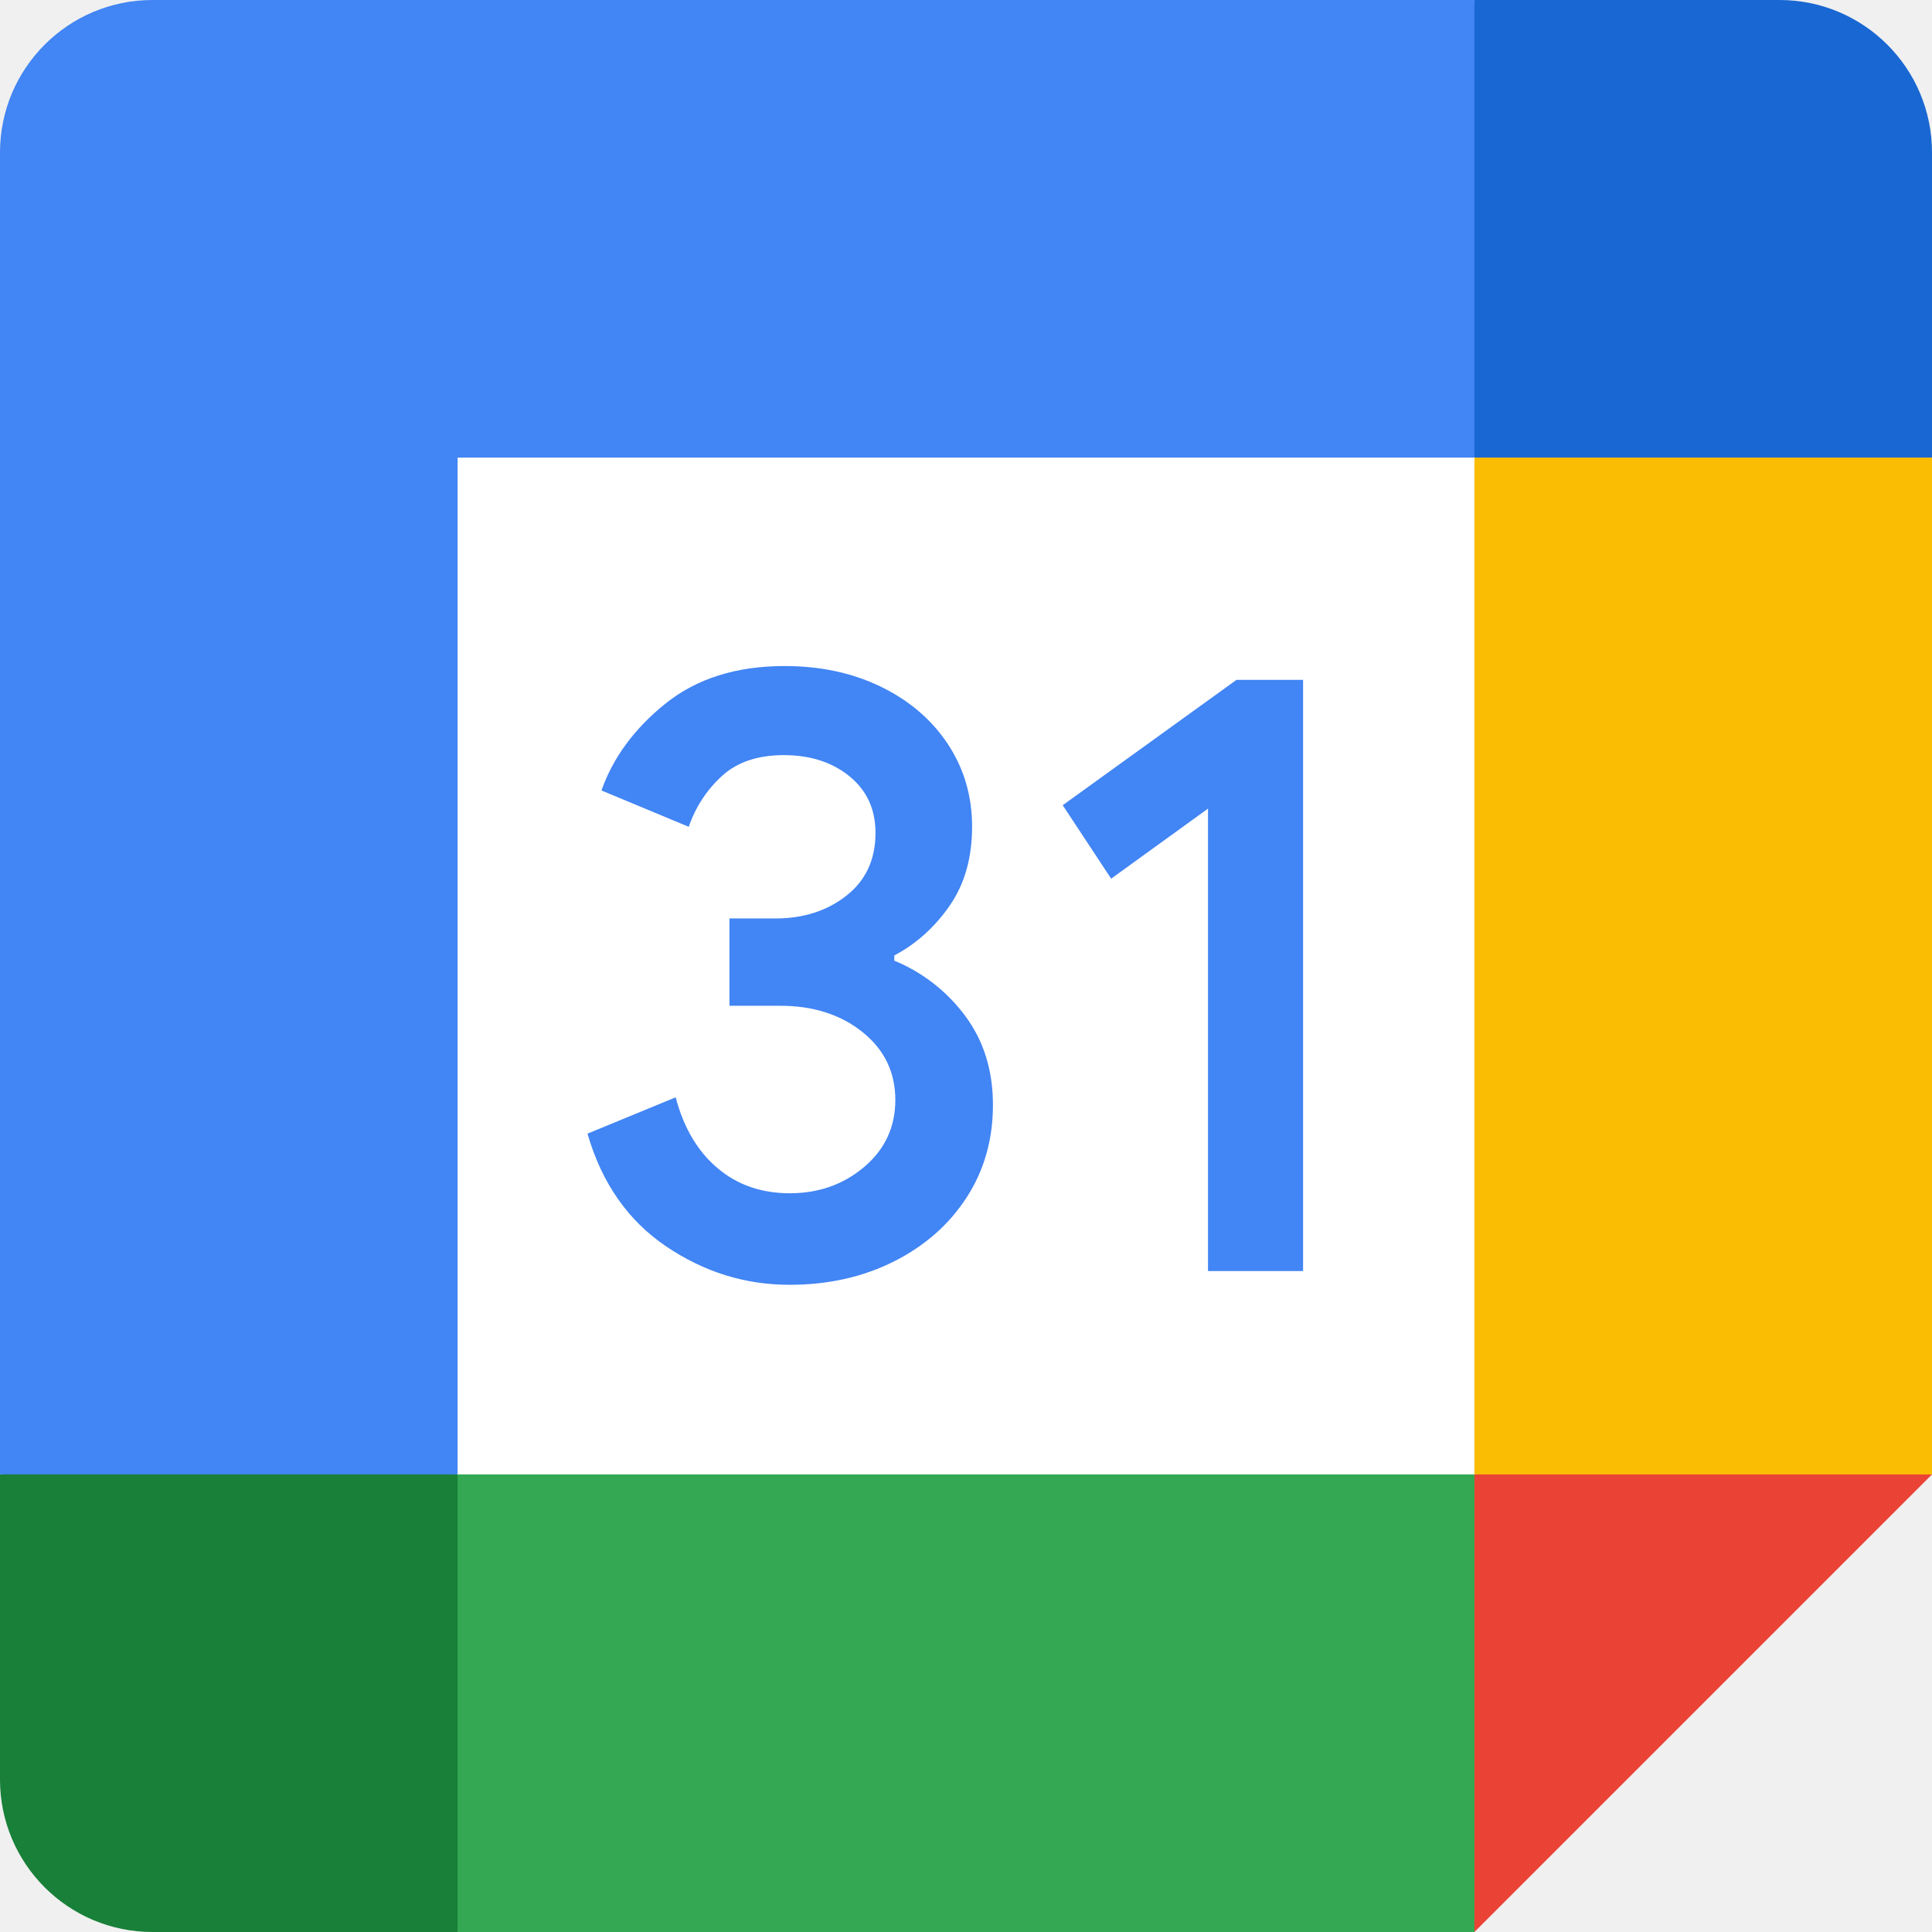
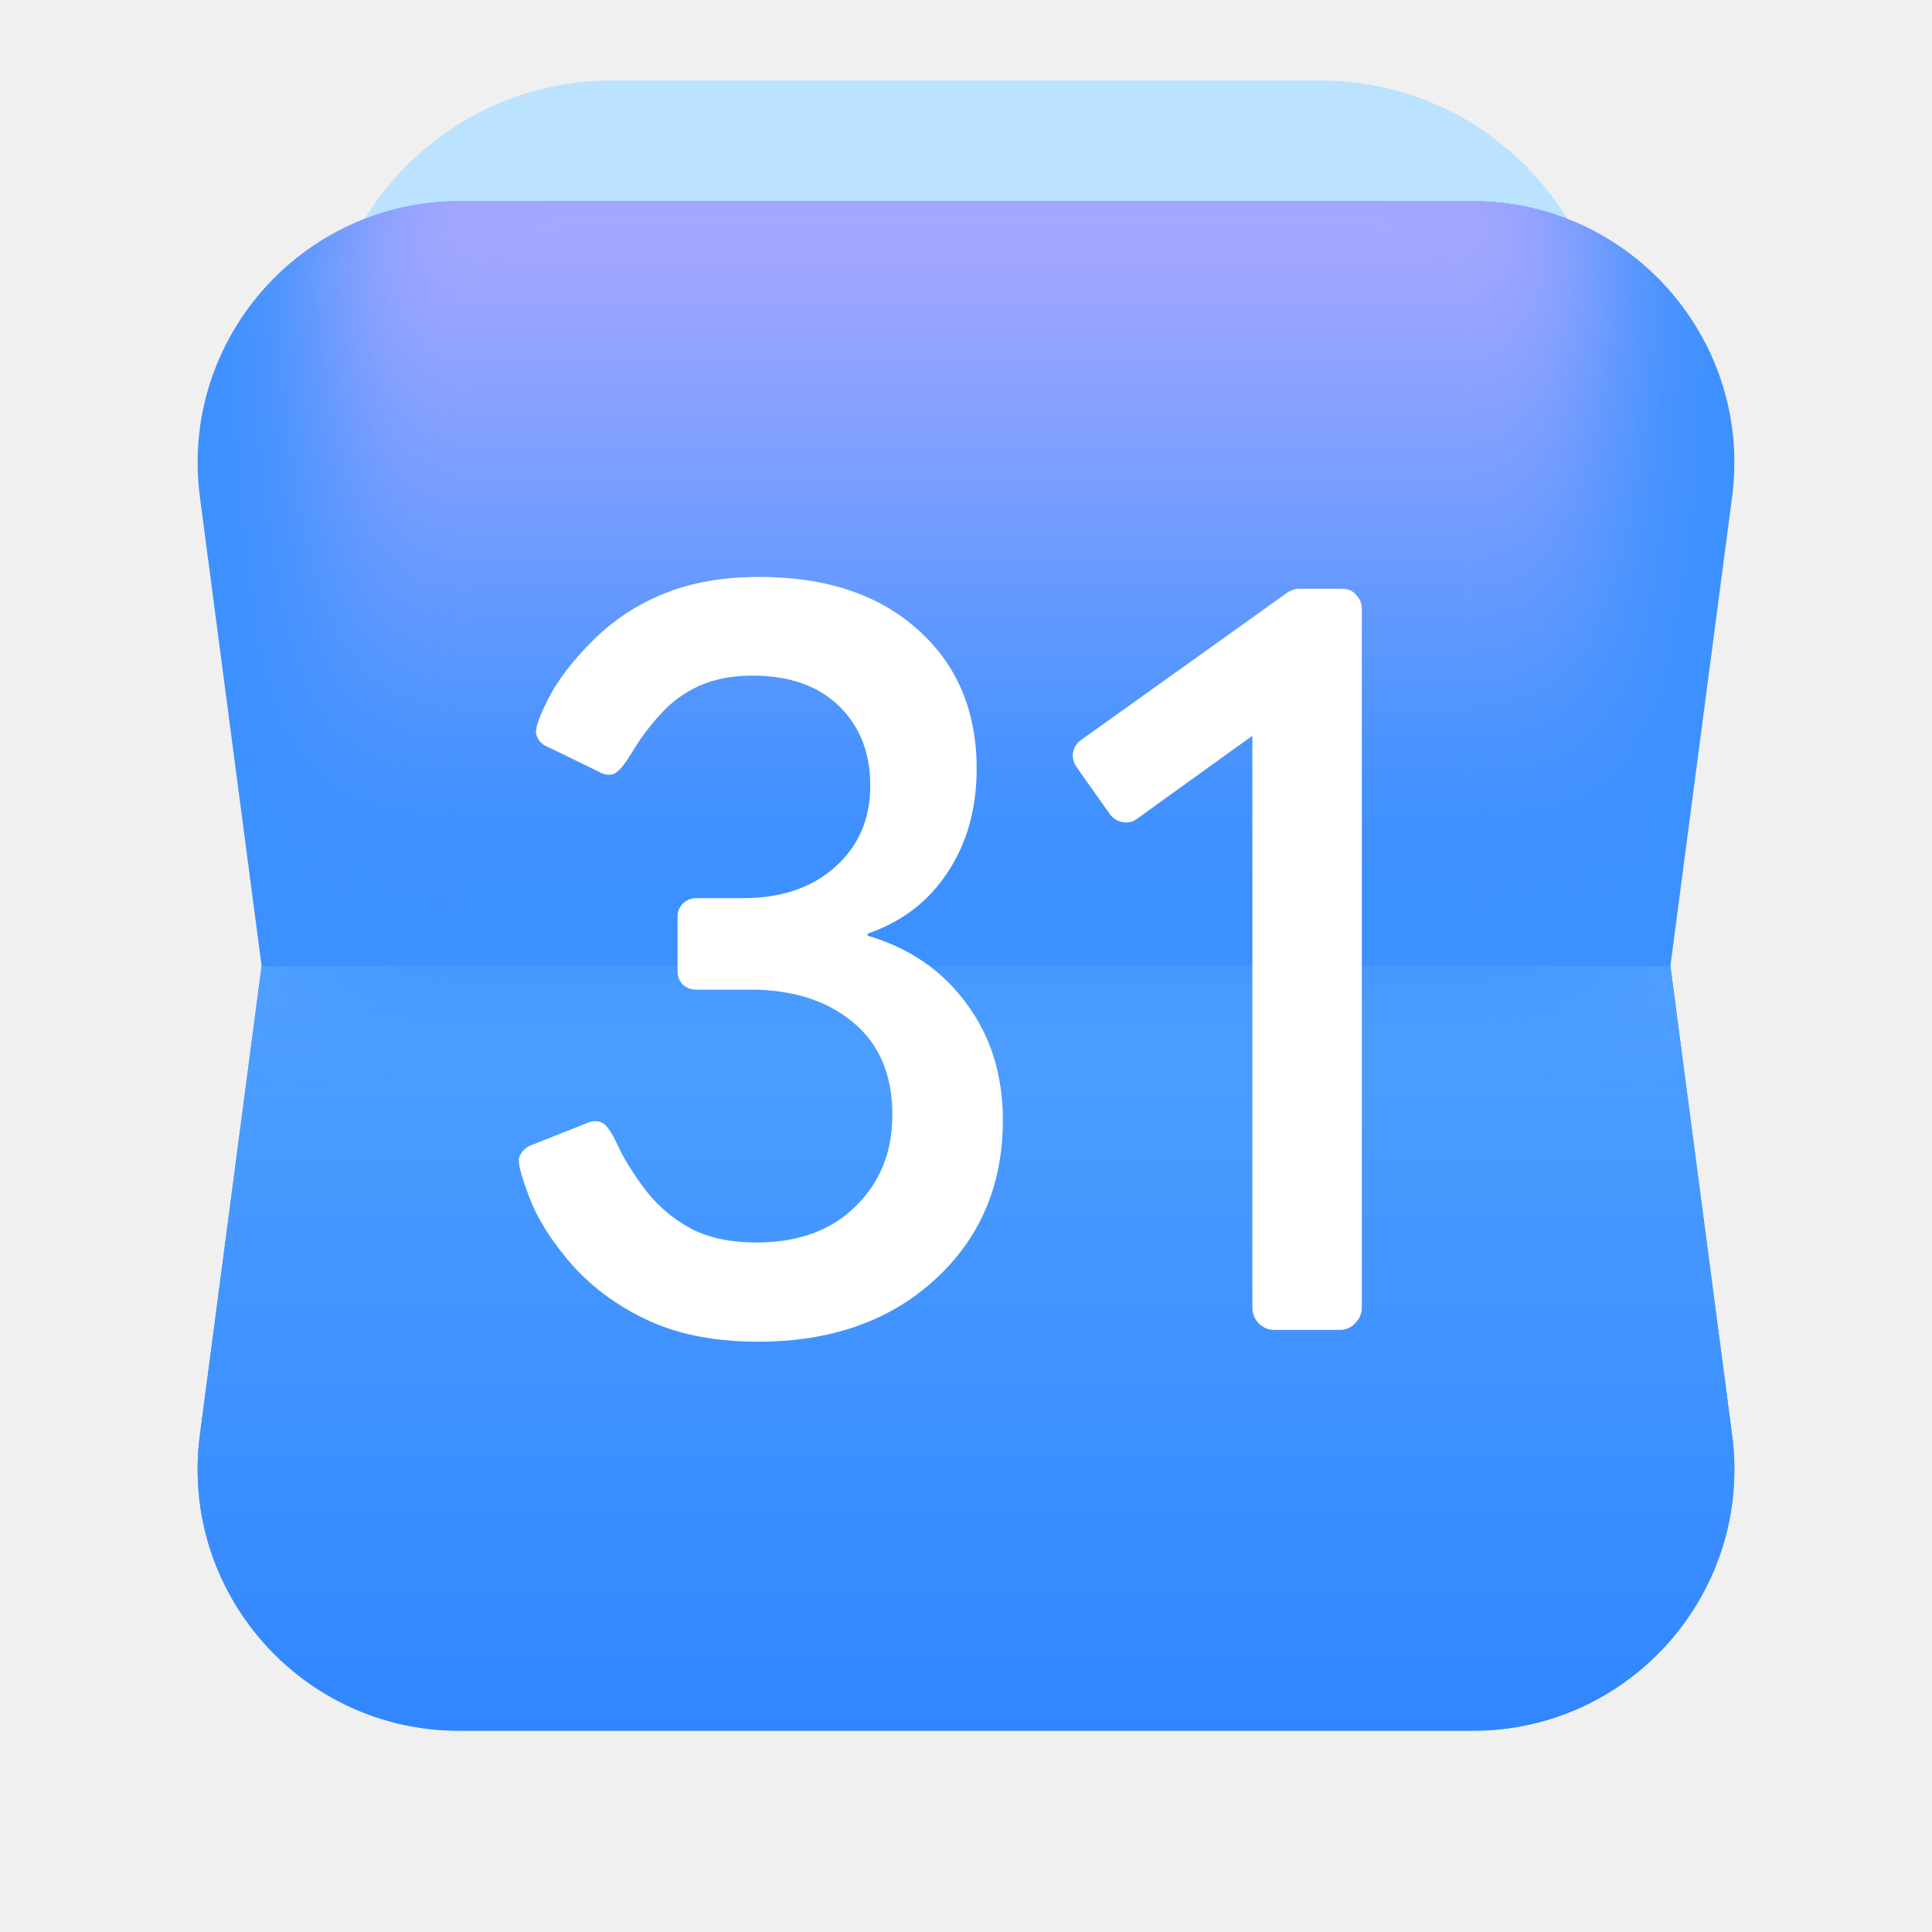
- <svg xmlns="http://www.w3.org/2000/svg" width="512" height="512" viewBox="0 0 512 512" fill="none">
-   <g clip-path="url(#clip0_5072_3766)">
-     <path d="M390.736 121.264H121.264V390.736H390.736V121.264Z" fill="white" />
-     <path d="M390.736 512L512 390.736L451.368 380.392L390.736 390.736L379.67 446.196L390.736 512Z" fill="#EA4335" />
-     <path d="M0 390.736V471.578C0 493.912 18.088 512 40.42 512H121.264L133.714 451.368L121.264 390.736L55.198 380.392L0 390.736Z" fill="#188038" />
-     <path d="M512 121.264V40.42C512 18.088 493.912 0 471.58 0H390.736C383.36 30.072 379.671 52.203 379.67 66.392C379.67 80.58 383.359 98.871 390.736 121.264C417.556 128.944 437.767 132.784 451.368 132.784C464.969 132.784 485.18 128.945 512 121.264Z" fill="#1967D2" />
-     <path d="M512 121.264H390.736V390.736H512V121.264Z" fill="#FBBC04" />
-     <path d="M390.736 390.736H121.264V512H390.736V390.736Z" fill="#34A853" />
-     <path d="M390.736 0H40.422C18.088 0 0 18.088 0 40.42V390.736H121.264V121.264H390.736V0Z" fill="#4285F4" />
-     <path d="M176.54 330.308C166.468 323.504 159.494 313.568 155.688 300.428L179.066 290.796C181.186 298.88 184.891 305.145 190.182 309.592C195.436 314.038 201.836 316.228 209.314 316.228C216.959 316.228 223.527 313.903 229.018 309.254C234.51 304.606 237.272 298.678 237.272 291.504C237.272 284.16 234.375 278.164 228.582 273.516C222.788 268.868 215.512 266.544 206.822 266.544H193.314V243.404H205.44C212.917 243.404 219.216 241.382 224.336 237.338C229.456 233.298 232.016 227.772 232.016 220.732C232.016 214.468 229.726 209.482 225.146 205.744C220.566 202.004 214.77 200.118 207.73 200.118C200.858 200.118 195.402 201.938 191.36 205.608C187.319 209.289 184.282 213.937 182.534 219.116L159.394 209.482C162.458 200.792 168.084 193.112 176.336 186.476C184.588 179.84 195.132 176.506 207.932 176.506C217.398 176.506 225.92 178.326 233.466 181.996C241.01 185.668 246.938 190.754 251.216 197.222C255.496 203.722 257.616 210.998 257.616 219.082C257.616 227.334 255.63 234.308 251.656 240.034C247.682 245.76 242.796 250.138 237.002 253.204V254.584C244.483 257.669 250.982 262.735 255.798 269.238C260.682 275.806 263.142 283.654 263.142 292.818C263.142 301.978 260.816 310.164 256.168 317.338C251.52 324.514 245.088 330.172 236.934 334.282C228.75 338.392 219.554 340.482 209.348 340.482C197.524 340.514 186.612 337.112 176.54 330.308ZM320.132 214.298L294.466 232.858L281.632 213.39L327.678 180.176H345.328V336.842H320.132V214.298Z" fill="#4285F4" />
+ <svg xmlns="http://www.w3.org/2000/svg" role="img" fill="none" viewBox="0 0 192 192">
+   <defs>
+     <linearGradient id="google-calendar-2026-b" x1="83" x2="83" y1="76" gradientUnits="userSpaceOnUse">
+       <stop stop-color="#4fa0ff" />
+       <stop offset="1" stop-color="#3186ff" />
+     </linearGradient>
+     <linearGradient id="google-calendar-2026-d" x1="89.06" x2="89.06" y1="21.75" y2="96.39" gradientUnits="userSpaceOnUse">
+       <stop stop-color="#a9a8ff" />
+       <stop offset=".8" stop-color="#3c90ff" />
+     </linearGradient>
+     <filter id="google-calendar-2026-e" width="152" height="112" x="20" y="-4" color-interpolation-filters="sRGB" filterUnits="userSpaceOnUse">
+       <feFlood flood-opacity="0" result="BackgroundImageFix" />
+       <feBlend in="SourceGraphic" in2="BackgroundImageFix" result="shape" />
+       <feGaussianBlur result="effect1_foregroundBlur_37330_7673" stdDeviation="6" />
+     </filter>
+   </defs>
+   <path fill="#bbe2ff" d="M32 36.8C32 20.894 44.894 8 60.8 8h70.4C147.106 8 160 20.894 160 36.8v30.4c0 15.906-12.894 28.8-28.8 28.8H60.8C44.894 96 32 83.106 32 67.2z" />
+   <path fill="#3c90ff" d="M19.867 49.392C17.818 33.82 29.94 20 45.645 20h100.71c15.706 0 27.827 13.82 25.778 29.392L166 96l6.133 46.608C174.182 158.18 162.061 172 146.355 172H45.645c-15.706 0-27.827-13.82-25.778-29.392L26 96z" />
+   <mask id="google-calendar-2026-a" width="154" height="152" x="19" y="20" maskUnits="userSpaceOnUse" style="mask-type:alpha">
+     <path fill="#3c90ff" d="M19.867 49.392C17.818 33.82 29.94 20 45.645 20h100.71c15.706 0 27.827 13.82 25.778 29.392L166 96l6.133 46.608C174.182 158.18 162.061 172 146.355 172H45.645c-15.706 0-27.827-13.82-25.778-29.392L26 96z" />
+   </mask>
+   <g mask="url(#google-calendar-2026-a)">
+     <path fill="url(#google-calendar-2026-b)" d="M0 0h166v76H0z" transform="matrix(1 0 0 -1 13 172)" />
  </g>
-   <defs>
-     <clipPath id="clip0_5072_3766">
-       <rect width="512" height="512" fill="white" />
-     </clipPath>
-   </defs>
+   <mask id="google-calendar-2026-c" width="154" height="152" x="19" y="20" maskUnits="userSpaceOnUse" style="mask-type:alpha">
+     <path fill="#3186ff" d="M19.867 49.392C17.818 33.82 29.94 20 45.645 20h100.71c15.706 0 27.827 13.82 25.778 29.392L166 96l6.133 46.608C174.182 158.18 162.061 172 146.355 172H45.645c-15.706 0-27.827-13.82-25.778-29.392L26 96z" />
+   </mask>
+   <g mask="url(#google-calendar-2026-c)">
+     <path fill="url(#google-calendar-2026-d)" d="M32 27.2C32 16.596 40.596 8 51.2 8h89.6c10.604 0 19.2 8.596 19.2 19.2V96H32z" filter="url(#google-calendar-2026-e)" />
+   </g>
+   <path fill="#fff" d="M75.353 133.336q-6.282 0-10.777-2.043t-7.61-5.465q-3.065-3.474-4.342-6.793T51.603 115a2.07 2.07 0 0 1 1.021-1.124l5.67-2.247q.714-.357 1.43-.102.714.204 1.685 2.349 1.022 2.145 2.86 4.546a14.3 14.3 0 0 0 4.495 3.728q2.606 1.328 6.435 1.328 6.18 0 9.807-3.575 3.677-3.575 3.677-9.091 0-5.976-3.882-9.194-3.881-3.269-10.266-3.269h-5.362a1.9 1.9 0 0 1-1.328-.51q-.51-.562-.511-1.277v-5.465q0-.767.51-1.277a1.82 1.82 0 0 1 1.329-.562h4.647q5.721 0 9.194-3.116t3.473-8.07q0-4.902-3.116-7.916t-8.58-3.014q-3.065 0-5.312 1.022a11.5 11.5 0 0 0-3.882 2.86 22.7 22.7 0 0 0-2.809 3.78q-1.174 1.941-1.89 2.145-.714.153-1.379-.255l-5.363-2.605q-.664-.358-.868-1.124t1.226-3.575q1.481-2.86 4.494-5.823a21 21 0 0 1 7.049-4.597q4.035-1.635 9.398-1.634 9.96 0 15.782 5.26 5.823 5.21 5.823 13.791 0 5.925-2.86 10.266-2.81 4.34-7.968 6.13v.204q6.231 1.838 9.806 6.741 3.627 4.853 3.626 11.594 0 9.654-6.742 15.834-6.74 6.18-17.57 6.18zm51.25-1.175q-.868 0-1.533-.664a2.25 2.25 0 0 1-.612-1.583V73.118l-11.492 8.274q-.614.46-1.431.307a1.96 1.96 0 0 1-1.225-.766l-3.32-4.7a1.98 1.98 0 0 1-.358-1.43q.153-.816.817-1.276l20.379-14.557q.256-.204.562-.306.307-.153.715-.153h4.291q.868 0 1.379.613.562.56.562 1.43v69.36q0 .92-.664 1.583a2 2 0 0 1-1.533.664z" />
</svg>
